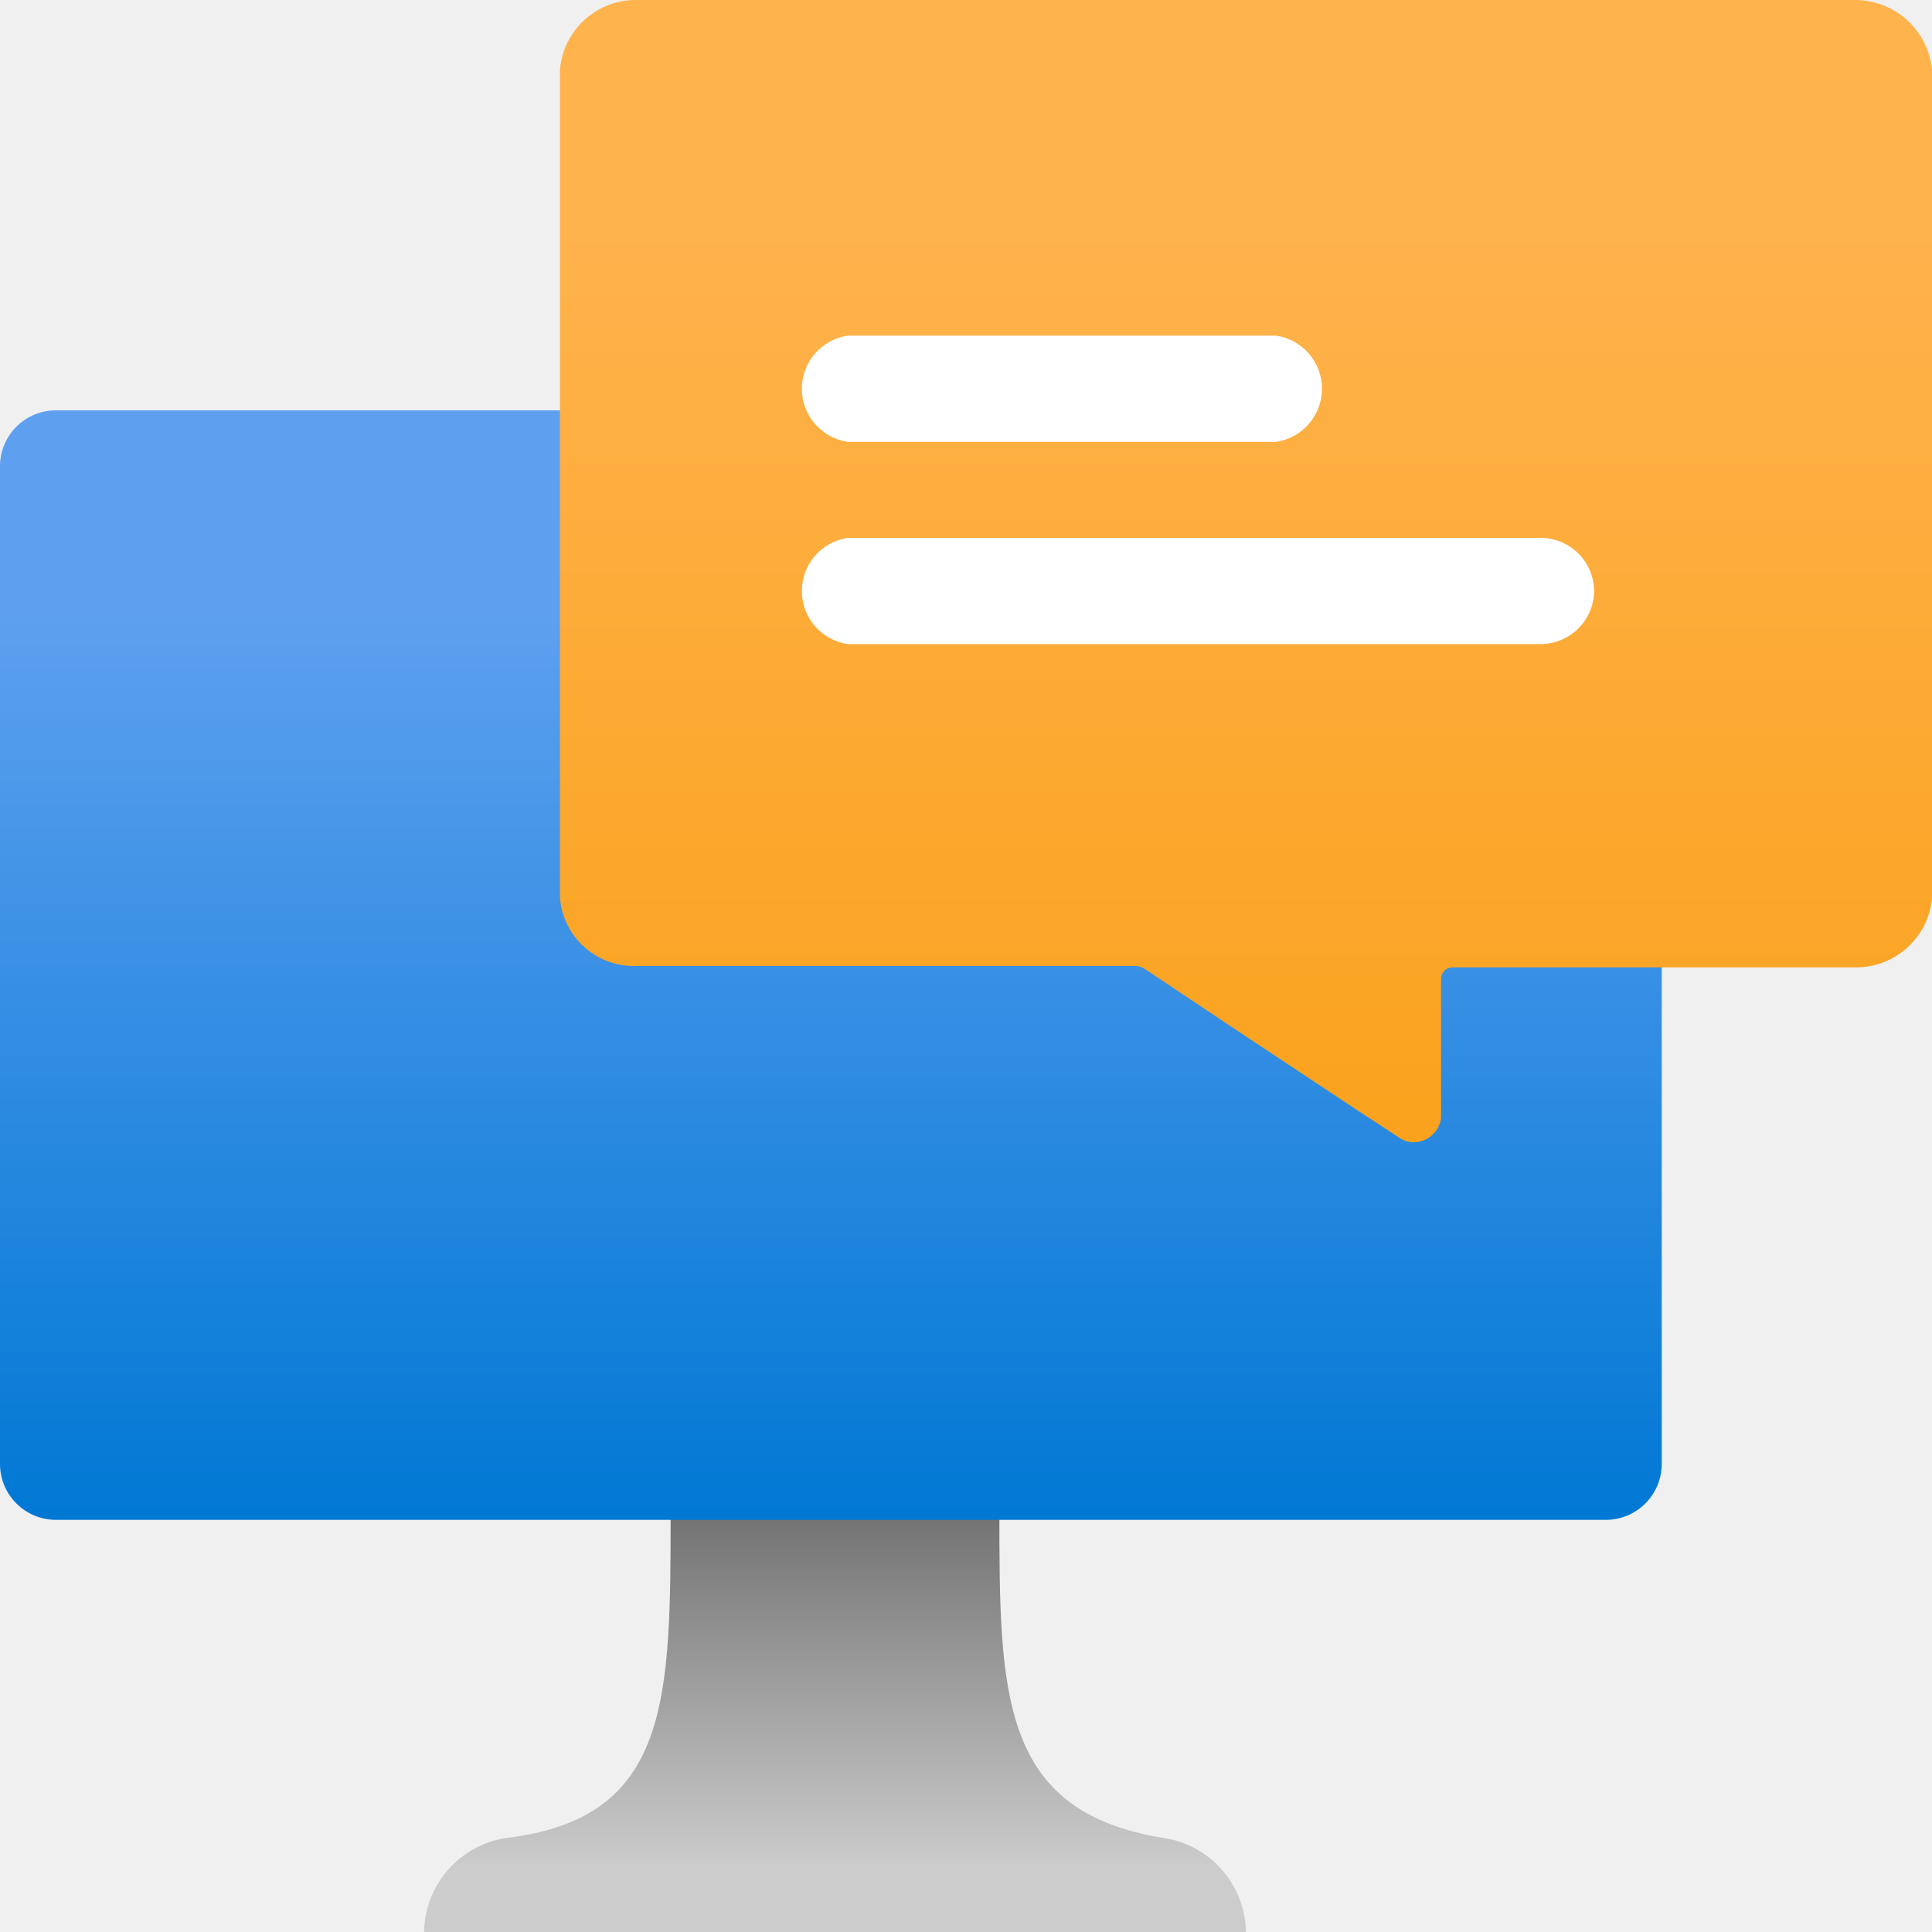
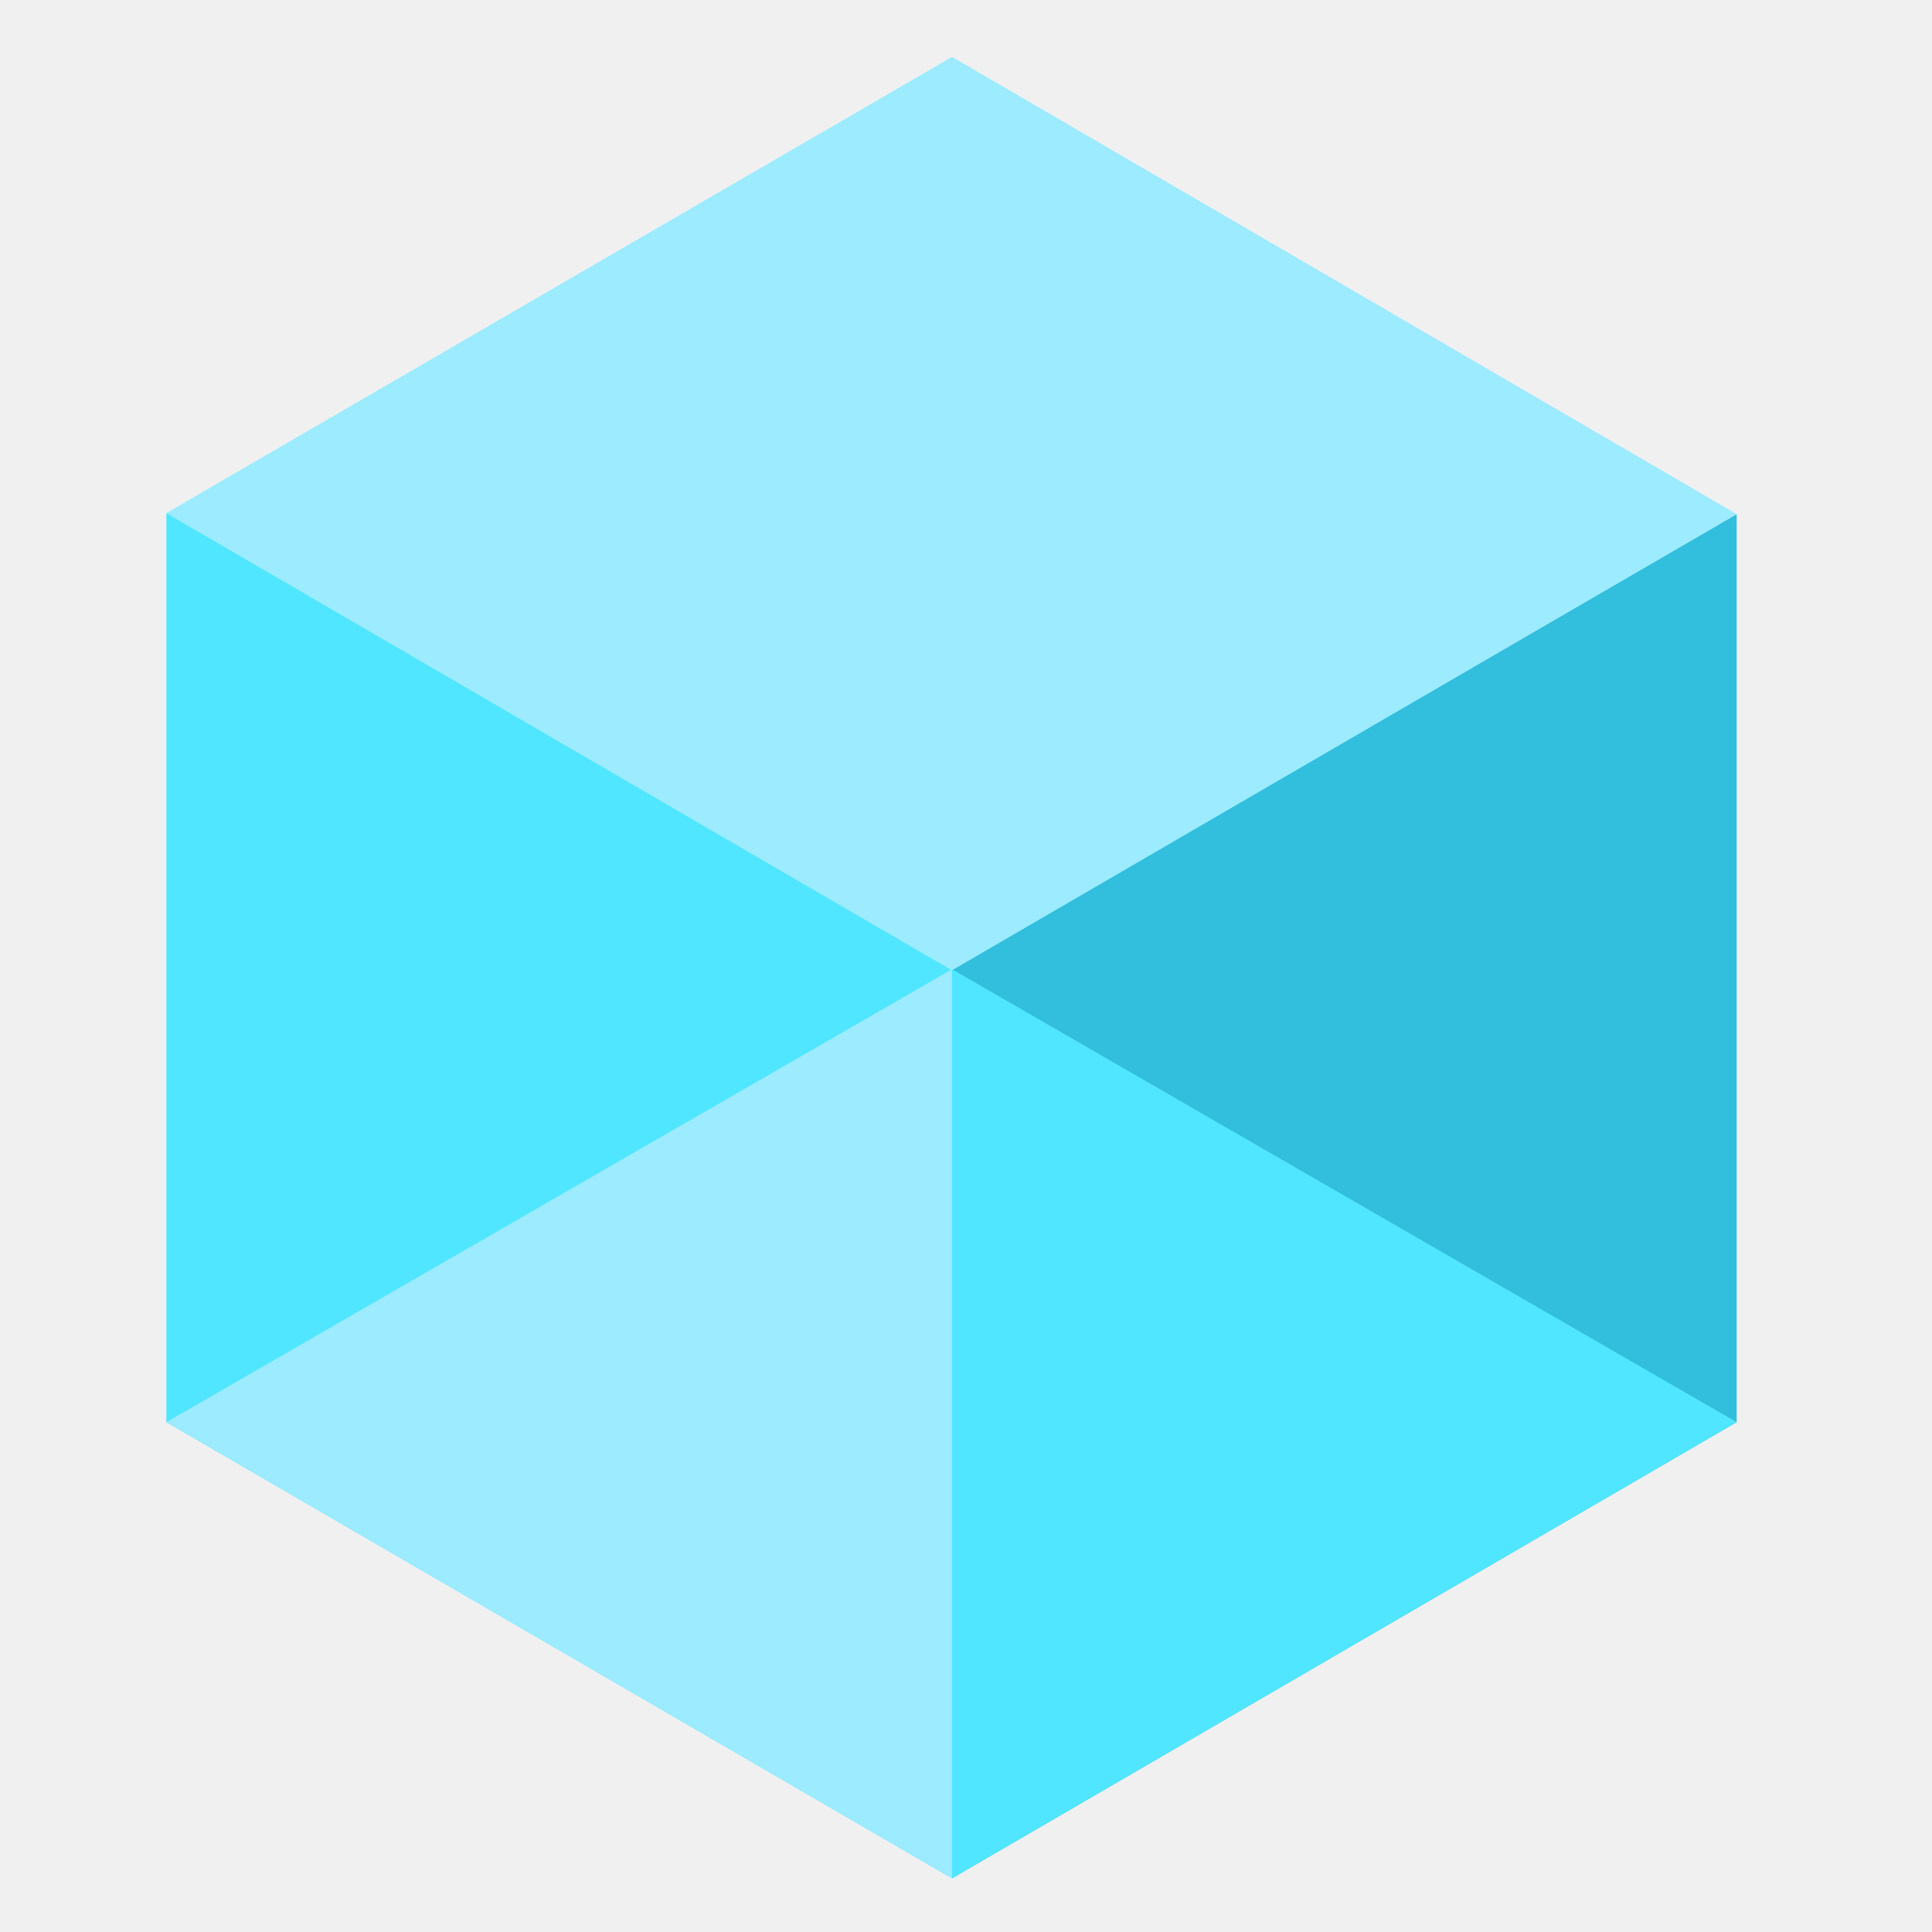
- <svg xmlns="http://www.w3.org/2000/svg" viewBox="0 0 18 18">
-   <g>
-     <defs>
-       <linearGradient id="3bf88792-4a35-4543-a4e2-c845dc5bd3d5" x1="79.78" y1="683.519" x2="79.78" y2="687.516" gradientTransform="matrix(1 0 0 -1 -72 701.516)" gradientUnits="userSpaceOnUse">
-         <stop offset=".15" stop-color="#ccc" />
-         <stop offset="1" stop-color="#707070" />
-       </linearGradient>
-       <linearGradient id="f31b49e0-46ad-44b9-8135-ad2d5553bfc0" x1="79.741" y1="687.34" x2="79.741" y2="697.693" gradientTransform="matrix(1 0 0 -1 -72 701.516)" gradientUnits="userSpaceOnUse">
-         <stop offset="0" stop-color="#0078d4" />
-         <stop offset=".82" stop-color="#5ea0ef" />
-       </linearGradient>
-       <linearGradient id="c2d07b27-6f0c-4602-a885-f67895865db4" x1="11.608" y1="-.318" x2="11.608" y2="10.689" gradientUnits="userSpaceOnUse">
-         <stop offset=".212" stop-color="#ffb34d" />
-         <stop offset="1" stop-color="#faa21d" />
-       </linearGradient>
-     </defs>
-     <path d="M10.842 17.124c-1.531-.245-1.531-1.348-1.531-3.063H6.248c0 1.776 0 2.879-1.531 3.063a.9.9 0 0 0-.766.876h7.657a.9.9 0 0 0-.766-.876Z" fill="url(#3bf88792-4a35-4543-a4e2-c845dc5bd3d5)" />
-     <rect y="3.823" width="15.482" height="10.337" rx=".521" fill="url(#f31b49e0-46ad-44b9-8135-ad2d5553bfc0)" />
-     <path d="M5.217.649v7.716A.69.69 0 0 0 5.909 9h4.679a.165.165 0 0 1 .071.023l.949.633 1.044.692.376.246a.241.241 0 0 0 .117.047.259.259 0 0 0 .281-.222v-1.3a.108.108 0 0 1 .117-.106H17.3a.711.711 0 0 0 .7-.645V.649A.72.72 0 0 0 17.3 0H5.909a.709.709 0 0 0-.692.649Z" fill="url(#c2d07b27-6f0c-4602-a885-f67895865db4)" />
-     <path d="M11.882 4.117H7.9a.5.5 0 0 1 0-.99h3.987a.5.5 0 0 1 0 .99Zm2.97 1.394a.5.5 0 0 0-.5-.5H7.9a.5.5 0 0 0 0 .99h6.462a.5.5 0 0 0 .49-.49Z" fill="#ffffff" />
-   </g>
+ <svg xmlns="http://www.w3.org/2000/svg" width="18" height="18" viewBox="0 0 18 18">
+   <path fill="#32bedd" d="M16.18 4.79v8.46L8.87 17.5V9.03l7.31-4.24z" />
+   <path fill="#9cebff" d="M16.18 4.79L8.87 9.04 1.55 4.78 8.87.53l7.31 4.26z" />
+   <path fill="#50e6ff" d="M8.87 9.04v8.46l-7.32-4.25V4.78l7.32 4.26z" />
+   <path fill="#9cebff" d="M1.55 13.25l7.32-4.22v8.47l-7.32-4.25z" />
+   <path fill="#50e6ff" d="M16.18 13.25L8.87 9.03v8.47l7.31-4.25z" />
</svg>
